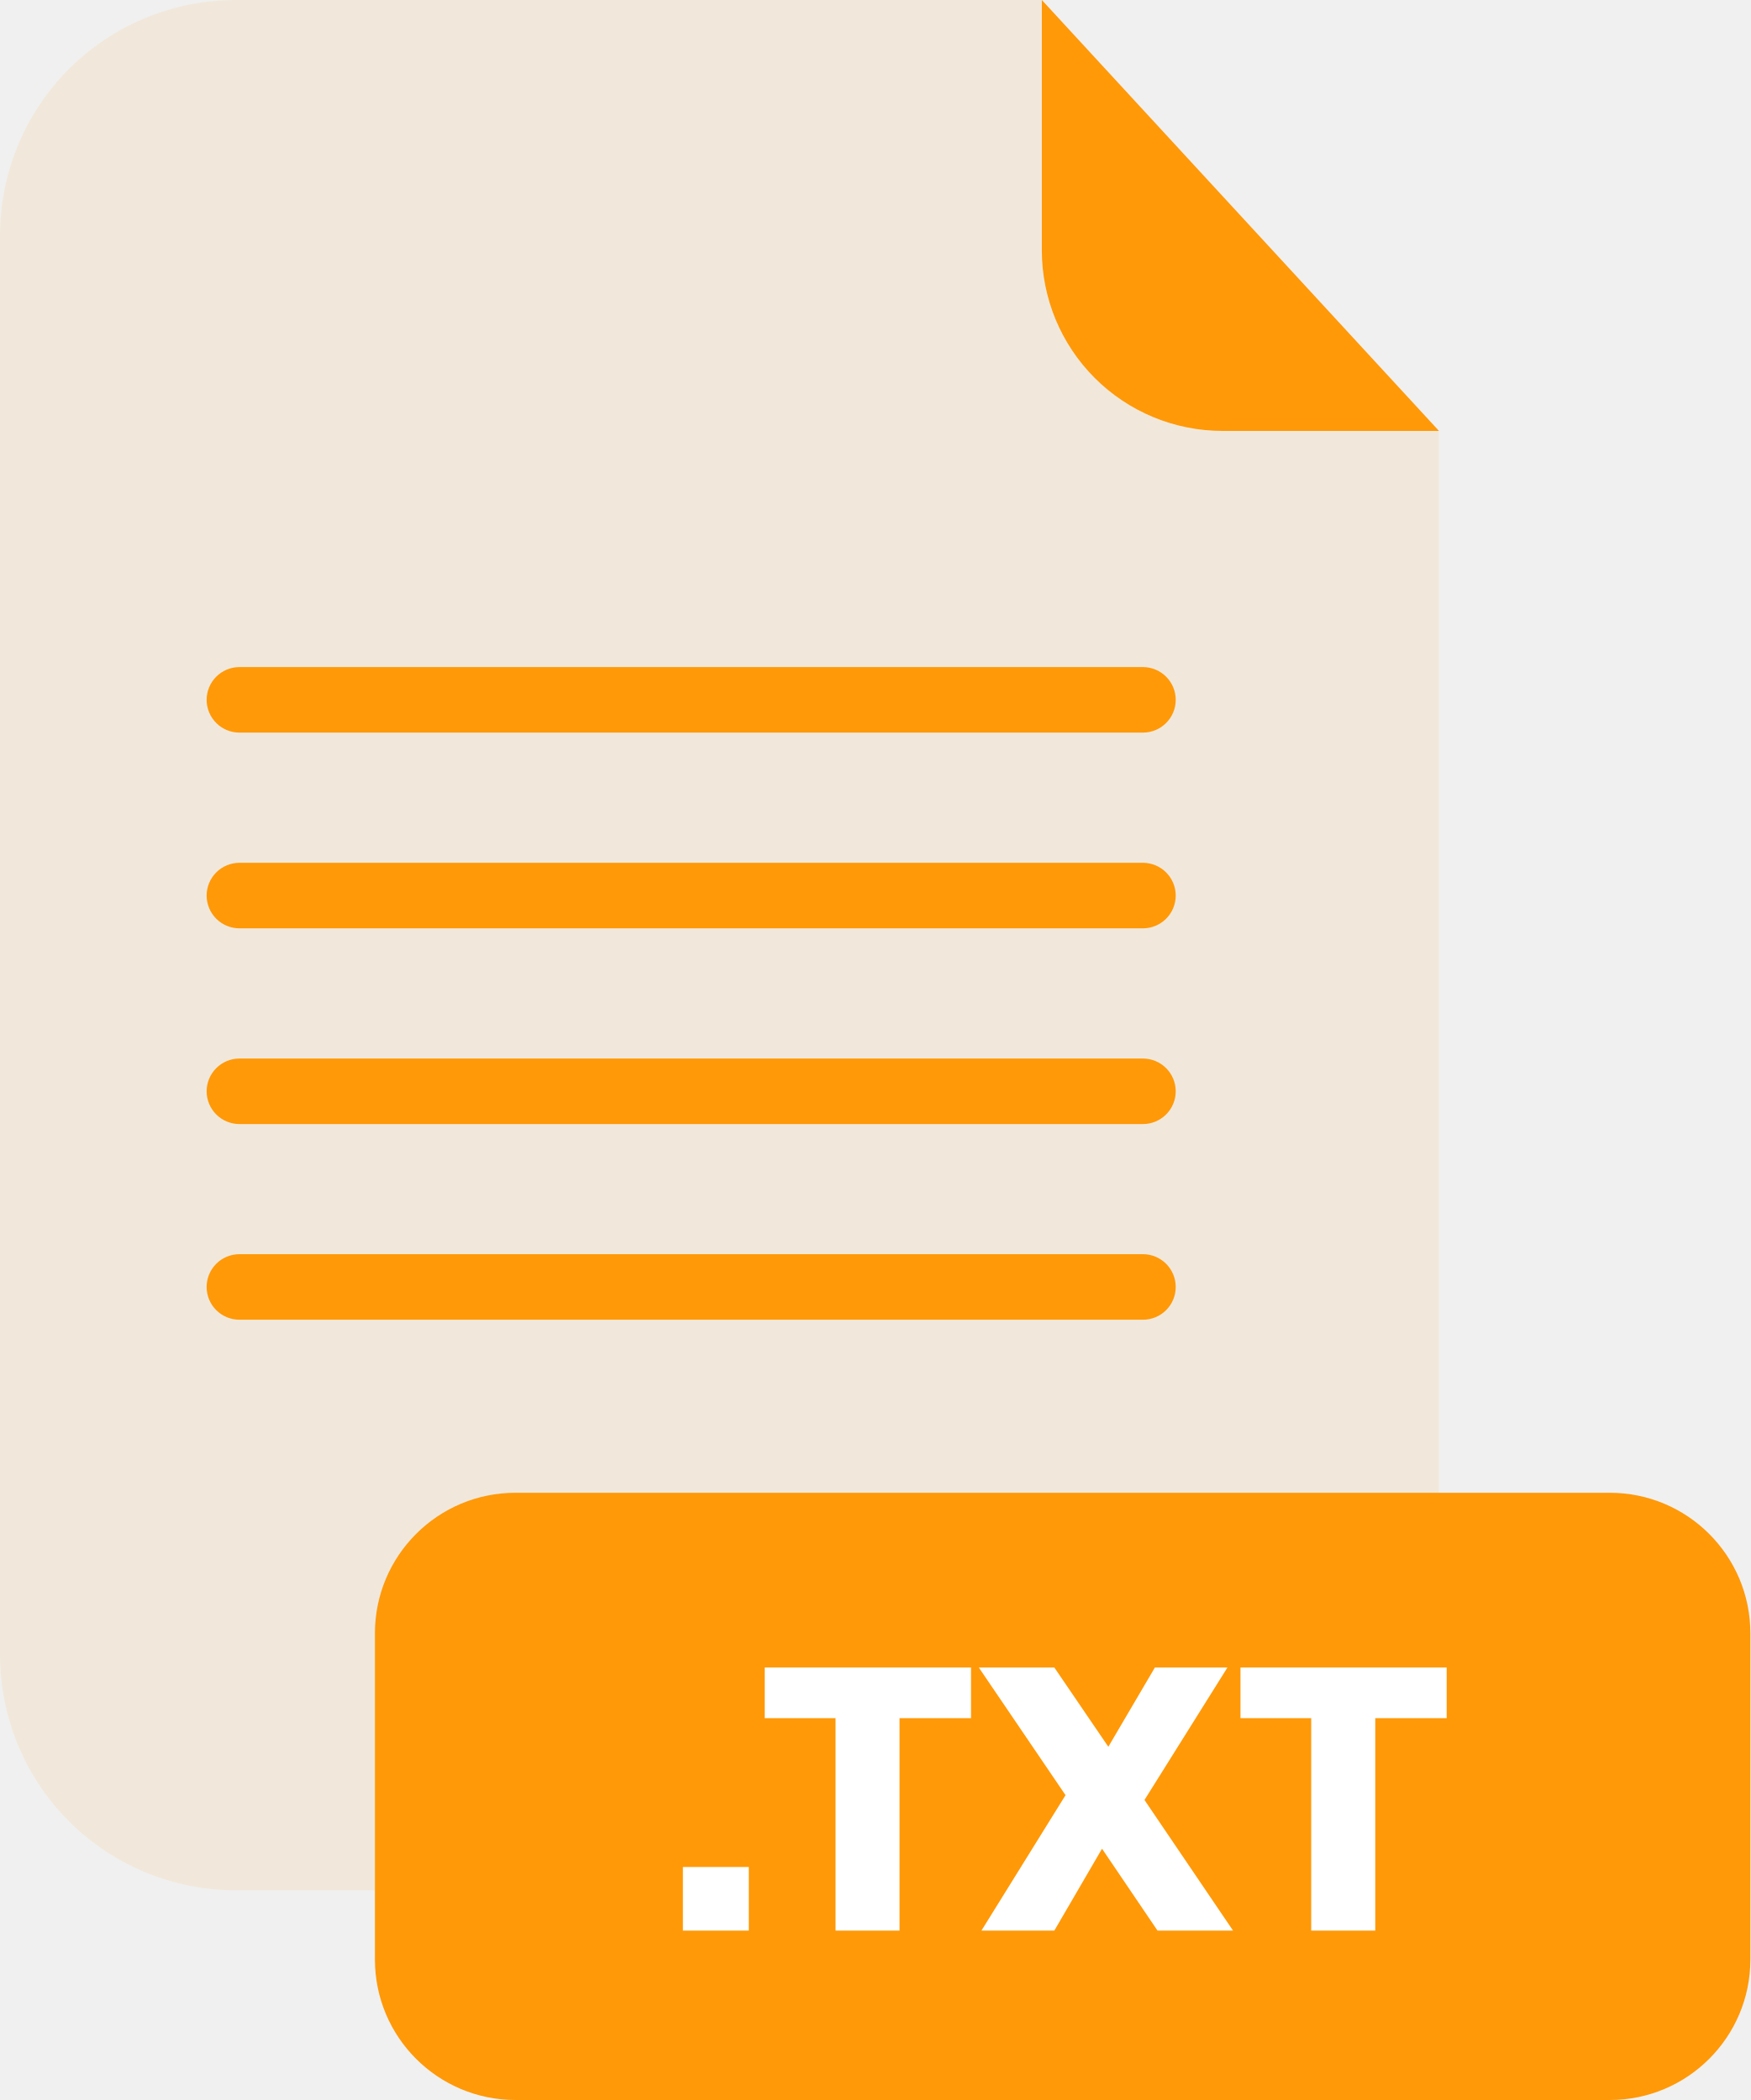
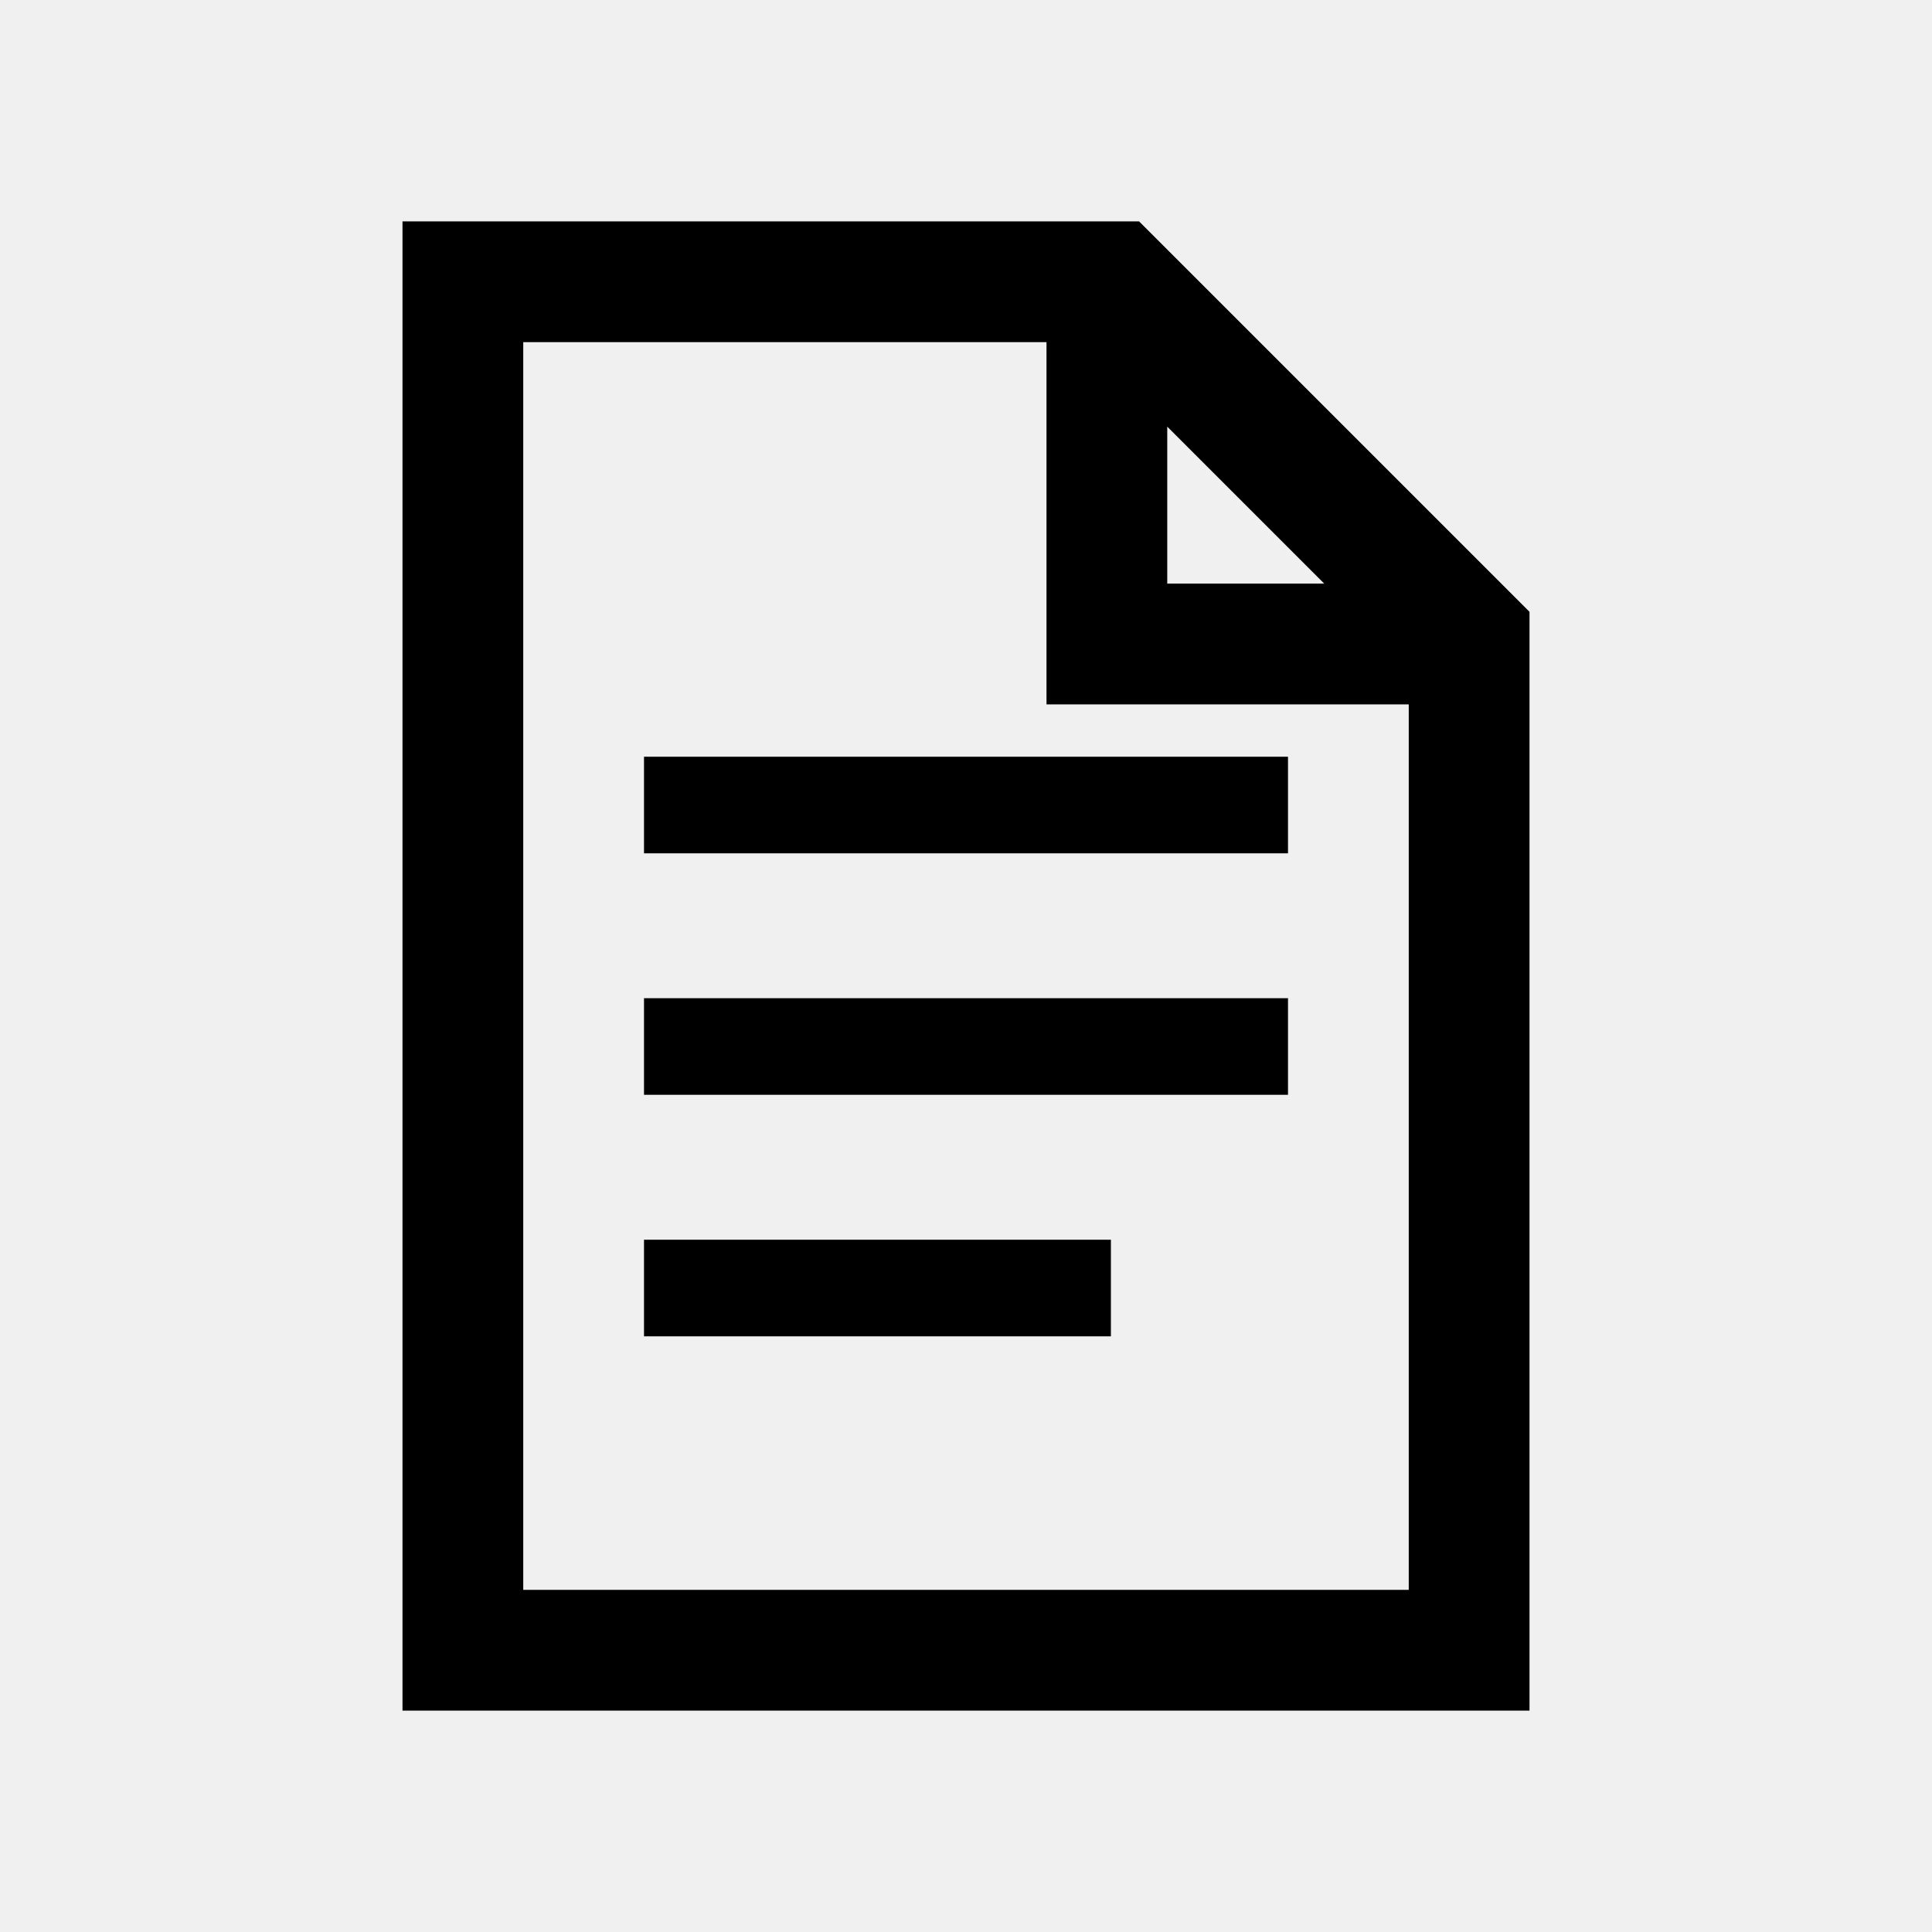
- <svg xmlns="http://www.w3.org/2000/svg" width="200" height="240.01" viewBox="0 0 200 240.01" fill="none">
-   <g opacity="0.3">
-     <g opacity="0.3">
-       <path d="M7.882 7.881C2.835 12.928 0 19.772 0 26.91L0 189.13C0 196.266 2.835 203.112 7.882 208.159C12.928 213.206 19.773 216.04 26.911 216.04L137.509 216.04C144.647 216.04 151.492 213.206 156.538 208.159C161.585 203.112 164.42 196.266 164.42 189.13L164.42 49.251L139.67 49.251C134.201 49.244 128.96 47.071 125.092 43.206C121.224 39.339 119.048 34.098 119.04 28.63L119.04 0L26.911 0C19.773 0 12.928 2.834 7.882 7.881Z" fill="#FF9908">
- </path>
-     </g>
-   </g>
-   <path d="M164.42 49.25L139.67 49.25C134.202 49.245 128.959 47.071 125.092 43.206C121.224 39.34 119.048 34.098 119.04 28.63L119.04 0L164.42 49.25Z" fill="#FF9908">
- </path>
-   <path d="M24.709 82.632C24.008 81.931 23.612 80.981 23.61 79.99C23.61 78.997 24.003 78.045 24.705 77.342C25.406 76.639 26.357 76.243 27.351 76.24L130.6 76.24C131.593 76.243 132.544 76.639 133.245 77.342C133.947 78.045 134.34 78.997 134.34 79.99C134.338 80.981 133.943 81.931 133.242 82.632C132.541 83.332 131.591 83.727 130.6 83.73L27.351 83.73C26.36 83.727 25.41 83.332 24.709 82.632Z" fill="#FF9908">
- </path>
-   <path d="M24.709 105.002C24.008 104.301 23.612 103.351 23.61 102.36C23.61 101.367 24.003 100.415 24.705 99.712C25.406 99.009 26.357 98.613 27.351 98.61L130.6 98.61C131.593 98.613 132.544 99.009 133.245 99.712C133.947 100.415 134.34 101.367 134.34 102.36C134.338 103.351 133.943 104.301 133.242 105.002C132.541 105.702 131.591 106.097 130.6 106.1L27.351 106.1C26.36 106.097 25.41 105.702 24.709 105.002Z" fill="#FF9908">
- </path>
-   <path d="M133.242 122.078C133.943 122.779 134.338 123.729 134.34 124.72C134.34 125.713 133.947 126.665 133.245 127.368C132.544 128.071 131.593 128.467 130.6 128.47L27.351 128.47C26.357 128.467 25.406 128.071 24.705 127.368C24.003 126.665 23.61 125.713 23.61 124.72C23.612 123.729 24.008 122.779 24.709 122.078C25.41 121.378 26.36 120.983 27.351 120.98L130.6 120.98C131.591 120.983 132.541 121.378 133.242 122.078Z" fill="#FF9908">
- </path>
-   <path d="M23.61 147.09C23.61 146.097 24.003 145.145 24.705 144.442C25.406 143.739 26.357 143.343 27.351 143.34L130.6 143.34C131.593 143.343 132.544 143.739 133.245 144.442C133.947 145.145 134.34 146.097 134.34 147.09C134.34 148.082 133.946 149.033 133.245 149.735C132.543 150.436 131.592 150.83 130.6 150.83L27.351 150.83C26.358 150.83 25.407 150.436 24.705 149.735C24.004 149.033 23.61 148.082 23.61 147.09Z" fill="#FF9908">
- </path>
-   <path d="M58.9 170.61L183.94 170.61C192.81 170.61 200 177.801 200 186.67L200 223.95C200 232.819 192.81 240.01 183.94 240.01L58.9 240.01C50.03 240.01 42.84 232.819 42.84 223.95L42.84 186.67C42.84 177.801 50.03 170.61 58.9 170.61Z" fill="#FF9908">
- </path>
-   <path d="M85.56 213.38L85.56 220.65L78.03 220.65L78.03 213.38L85.56 213.38Z" fill="#FFFFFF">
- </path>
-   <path d="M110.95 190.58L110.95 196.37L102.78 196.37L102.78 220.65L95.47 220.65L95.47 196.37L87.38 196.37L87.38 190.58L110.95 190.58Z" fill="#FFFFFF">
- </path>
-   <path d="M120.47 220.65L112.14 220.65L121.75 205.17L111.84 190.58L120.47 190.58L126.64 199.64L131.96 190.58L140.25 190.58L130.77 205.72L140.89 220.65L132.26 220.65L125.92 211.29L120.47 220.65Z" fill="#FFFFFF">
- </path>
-   <path d="M165.3 190.58L165.3 196.37L157.14 196.37L157.14 220.65L149.82 220.65L149.82 196.37L141.74 196.37L141.74 190.58L165.3 190.58Z" fill="#FFFFFF">
- </path>
+ <svg xmlns="http://www.w3.org/2000/svg" viewBox="0 0 24 24">
+   <path fill="currentColor" d="M5 2.75h9.15L19 7.6v13.65H5V2.75Zm1.5 1.5v15.5h11v-11H13V4.25H6.5Zm8 1.05v1.95h1.95L14.5 5.3ZM8 9.4h8v1.2H8V9.4Zm0 3h8v1.2H8v-1.2Zm0 3h5.8v1.2H8v-1.2Z" />
</svg>
